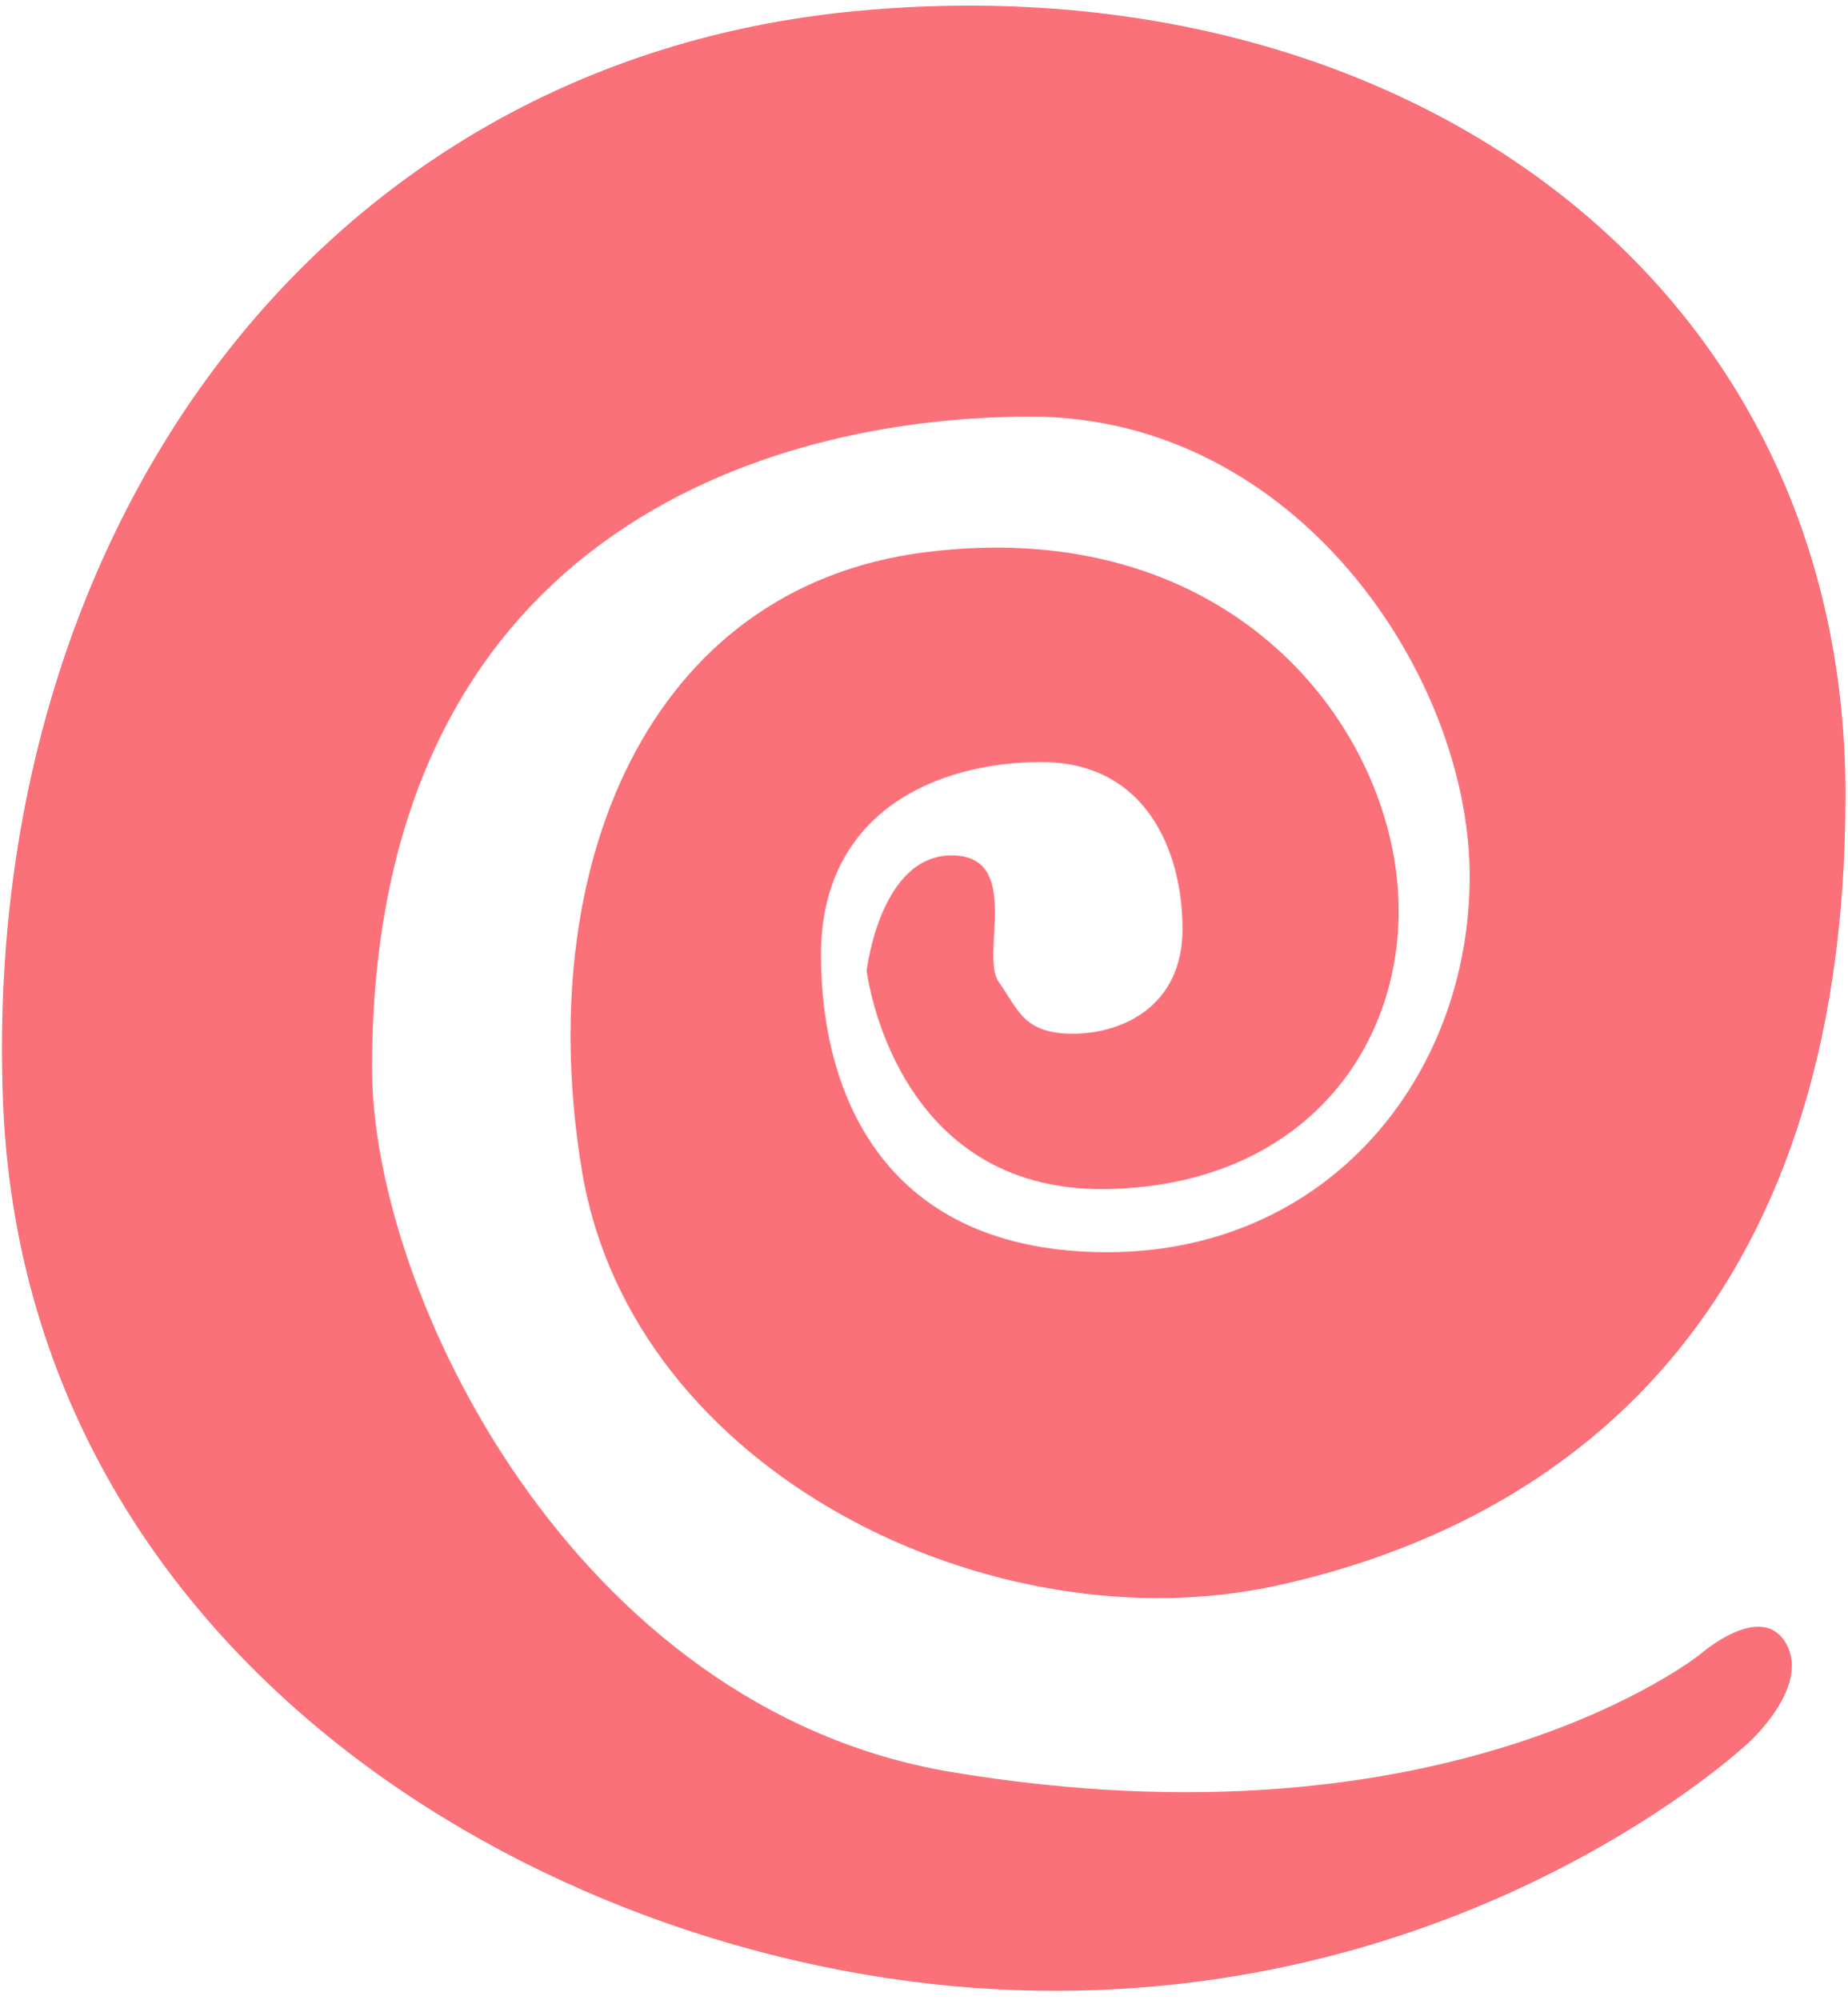
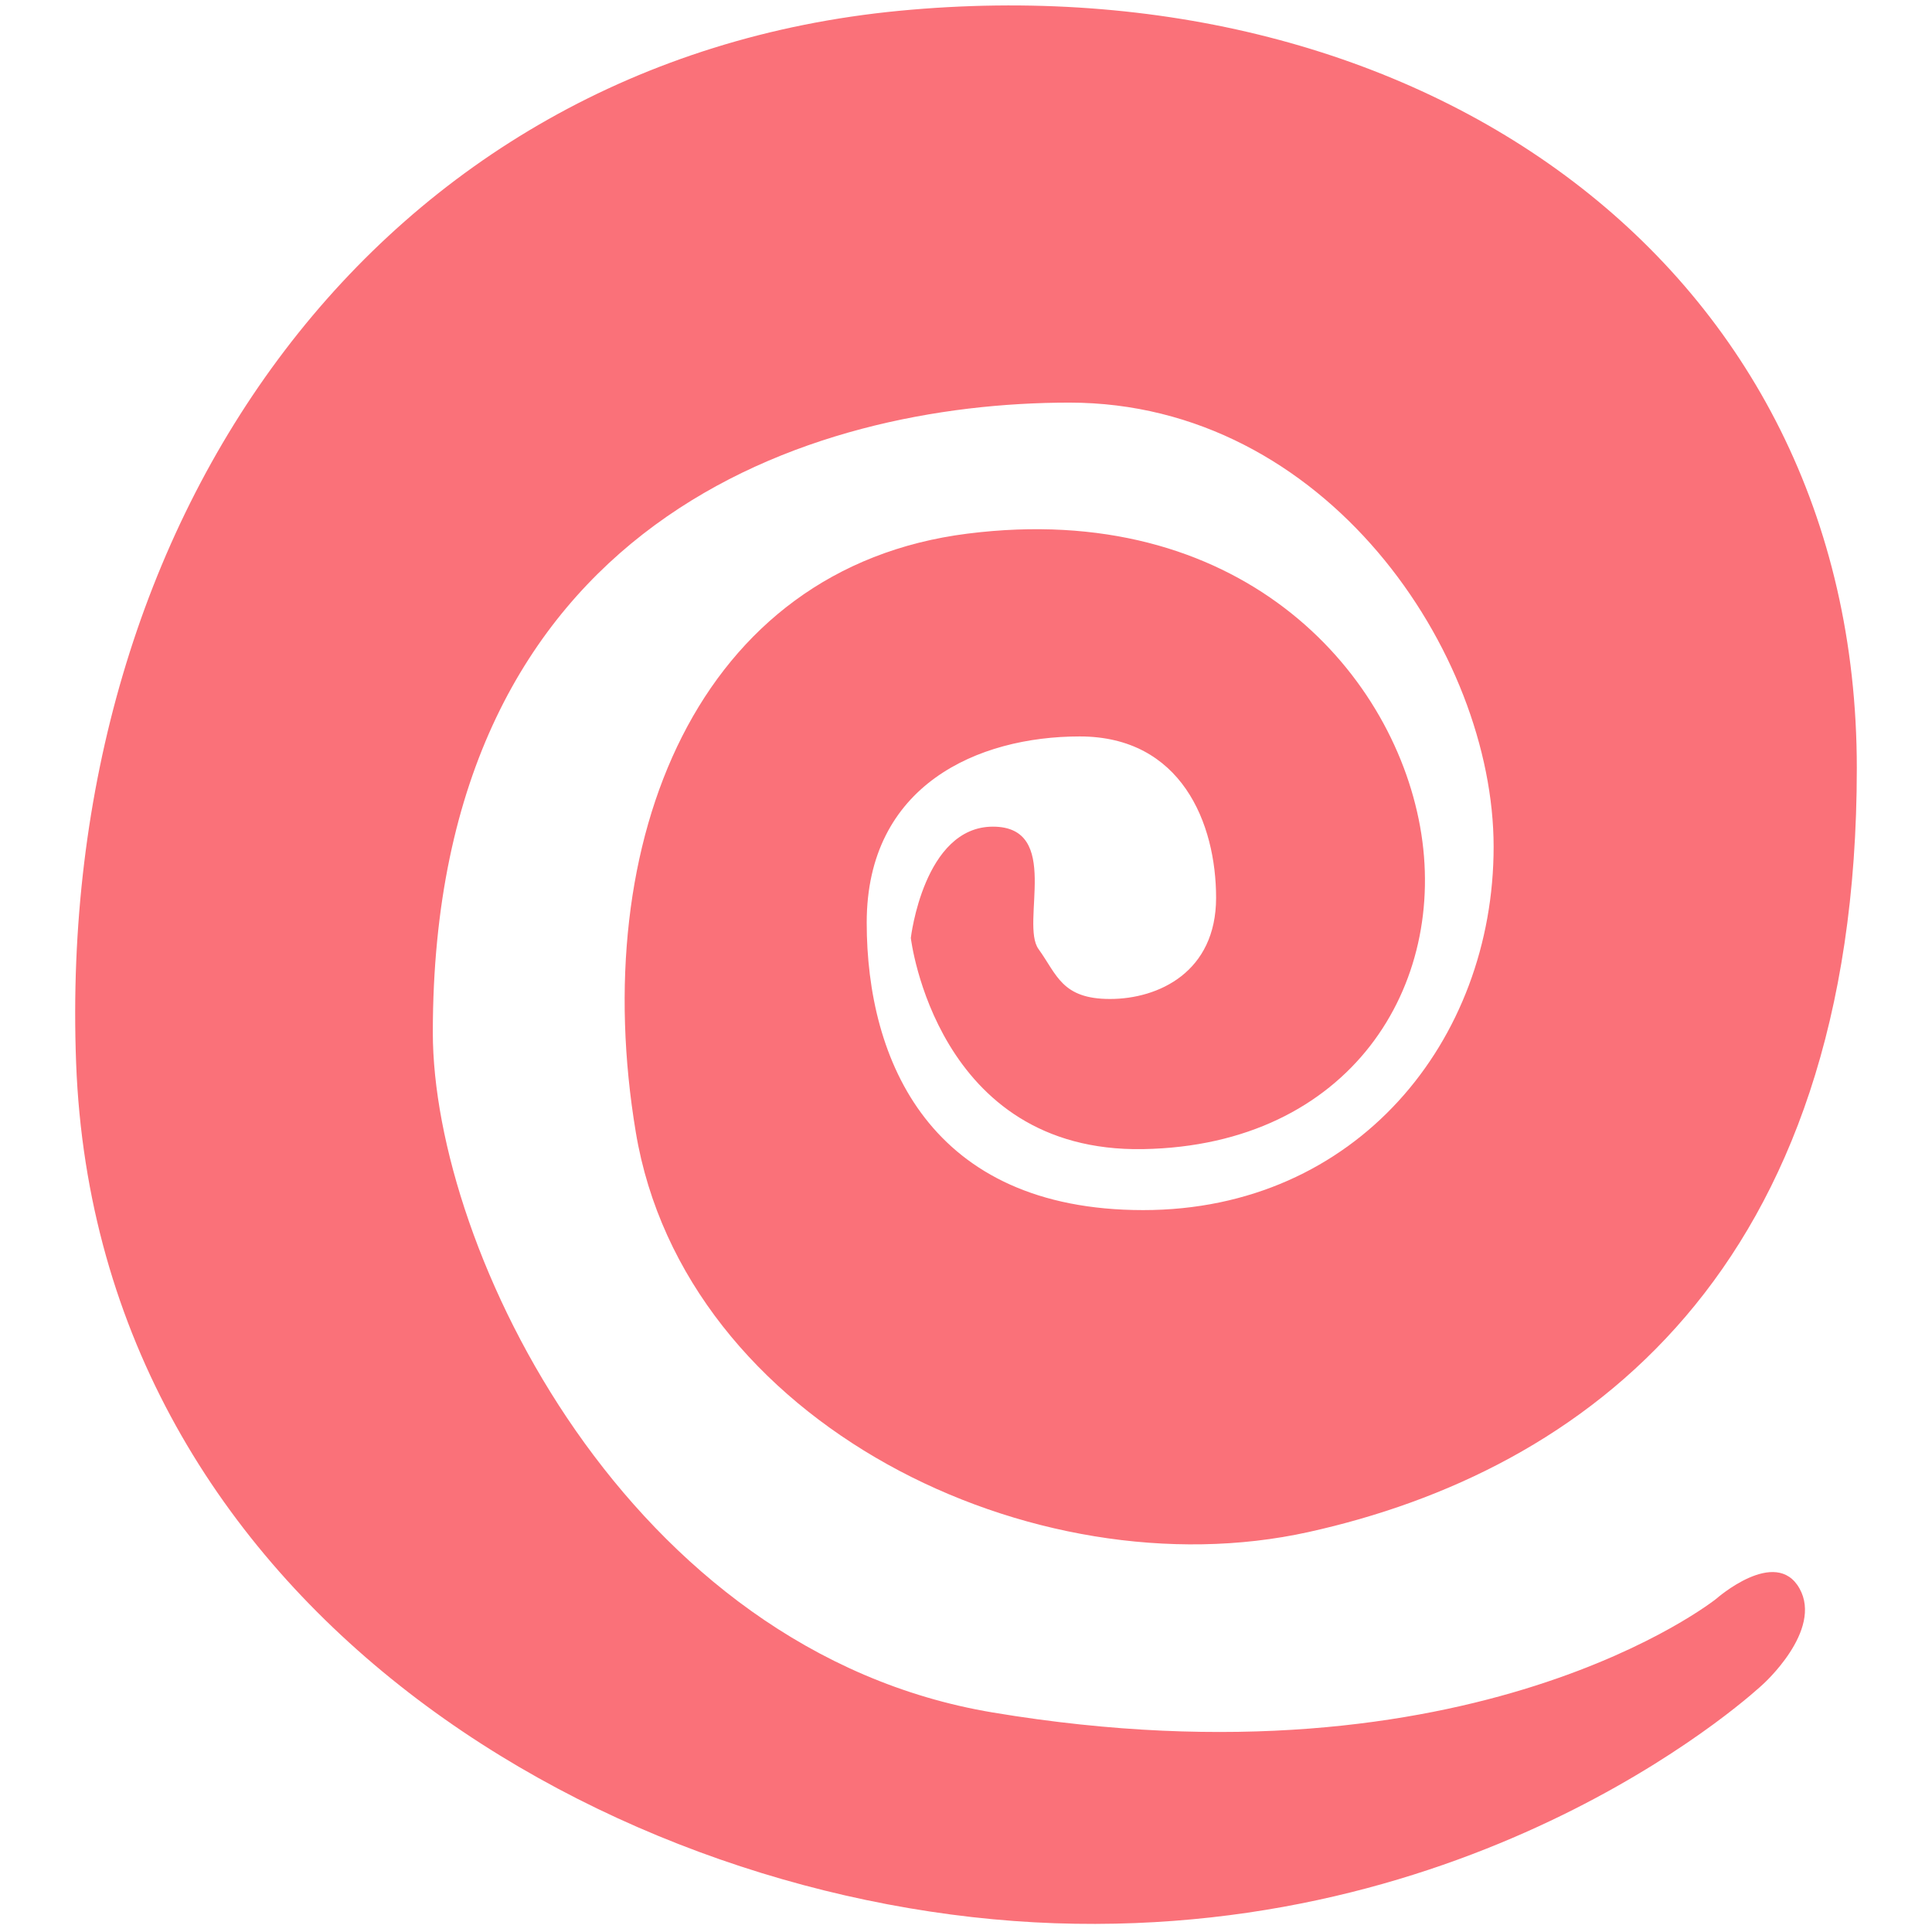
- <svg xmlns="http://www.w3.org/2000/svg" width="134" height="145" viewBox="0 0 134 145" fill="none">
+ <svg xmlns="http://www.w3.org/2000/svg" width="25" height="25" viewBox="0 0 134 145" fill="none">
  <path fill-rule="evenodd" clip-rule="evenodd" d="M123.309 119.991C123.309 119.991 105.151 134.554 69.019 128.527C41.605 123.955 26.984 93.736 26.984 77.492C26.984 38.981 55.488 30.217 74.758 30.217C94.028 30.217 106.599 49.004 106.599 63.551C106.599 78.097 96.311 90.82 80.3 90.82C64.29 90.82 59.548 79.58 59.548 69.246C59.548 58.912 67.909 55.271 75.534 55.271C83.159 55.271 85.77 61.781 85.77 67.376C85.77 72.971 81.429 74.975 77.808 74.975C74.187 74.975 73.829 73.148 72.443 71.228C71.057 69.309 74.211 62.042 69.019 62.042C63.827 62.042 62.859 70.396 62.859 70.396C62.859 70.396 64.752 86.521 80.3 86.243C95.849 85.964 103.226 73.944 101.082 62.042C98.938 50.141 87.388 37.495 67.118 40.05C46.847 42.606 38.57 63.087 42.218 84.975C45.867 106.864 72.088 119.546 92.705 114.983C113.323 110.42 133.857 95.494 133.857 57.651C133.857 19.808 101.082 -2.939 62.001 0.81C22.92 4.559 -1.34 38.726 0.213 79.778C1.766 120.831 40.72 143.19 73.66 144.342C106.599 145.494 126.793 126.427 126.793 126.427C126.793 126.427 131.334 122.377 129.554 119.214C127.773 116.052 123.309 119.991 123.309 119.991Z" fill="#FA7179" />
</svg>
